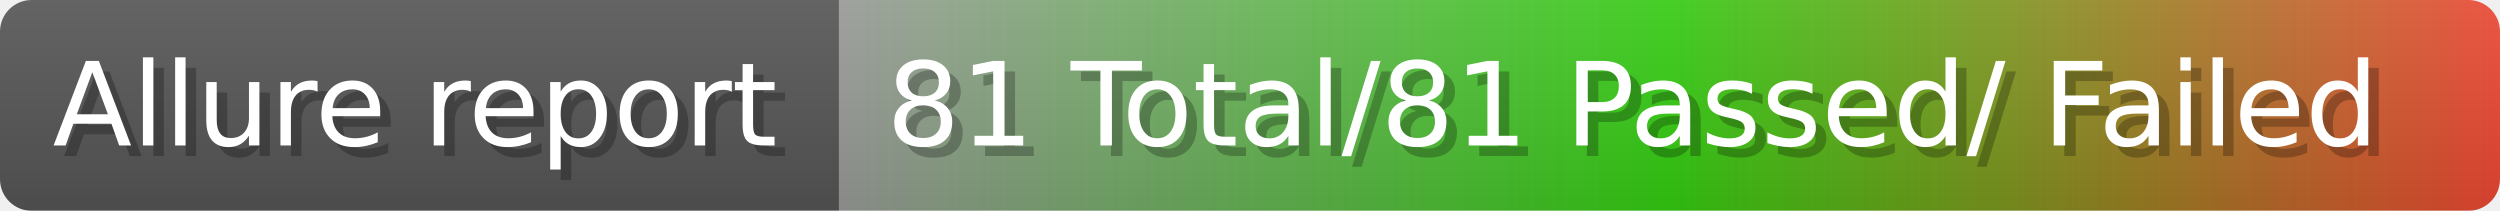
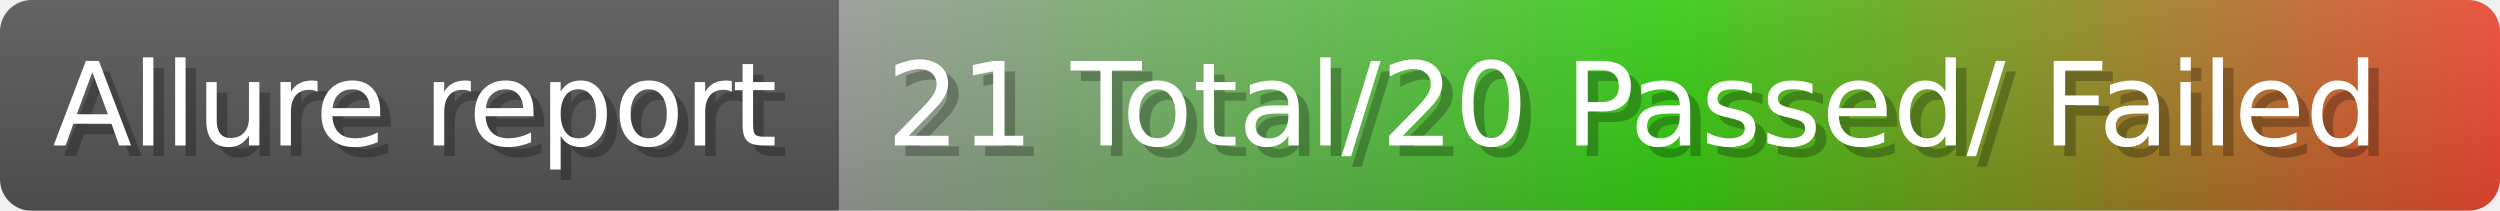
- <svg xmlns="http://www.w3.org/2000/svg" width="237.2" height="20" viewBox="0 0 2372 200" role="img" aria-label="Allure report: 81 Total/81 Passed/ Failed">
+ <svg xmlns="http://www.w3.org/2000/svg" width="237.2" height="20" viewBox="0 0 2372 200" role="img" aria-label="Allure report: 21 Total/20 Passed/ Failed">
  <linearGradient id="a" x2="0" y2="100%">
    <stop offset="0" stop-opacity=".1" stop-color="#EEE" />
    <stop offset="1" stop-opacity=".1" />
  </linearGradient>
  <mask id="m">
    <rect width="2372" height="200" rx="30" fill="#FFF" />
  </mask>
  <g mask="url(#m)">
    <rect width="796" height="200" fill="#555" />
    <rect width="1576" height="200" fill="url(#x)" x="796" />
    <rect width="2372" height="200" fill="url(#a)" />
  </g>
  <g aria-hidden="true" fill="#fff" text-anchor="start" font-family="Verdana,DejaVu Sans,sans-serif" font-size="110">
    <text x="60" y="148" textLength="696" fill="#000" opacity="0.25">Allure report</text>
    <text x="50" y="138" textLength="696">Allure report</text>
-     <text x="851" y="148" textLength="1476" fill="#000" opacity="0.25">81 Total/81 Passed/ Failed</text>
-     <text x="841" y="138" textLength="1476">81 Total/81 Passed/ Failed</text>
+     <text x="851" y="148" textLength="1476" fill="#000" opacity="0.25">21 Total/20 Passed/ Failed</text>
+     <text x="841" y="138" textLength="1476">21 Total/20 Passed/ Failed</text>
  </g>
  <linearGradient id="x" x1="0%" y1="0%" x2="100%" y2="0%">
    <stop offset="0%" style="stop-color:#999" />
    <stop offset="50%" style="stop-color:#3C1" />
    <stop offset="100%" style="stop-color:#E43" />
  </linearGradient>
</svg>
